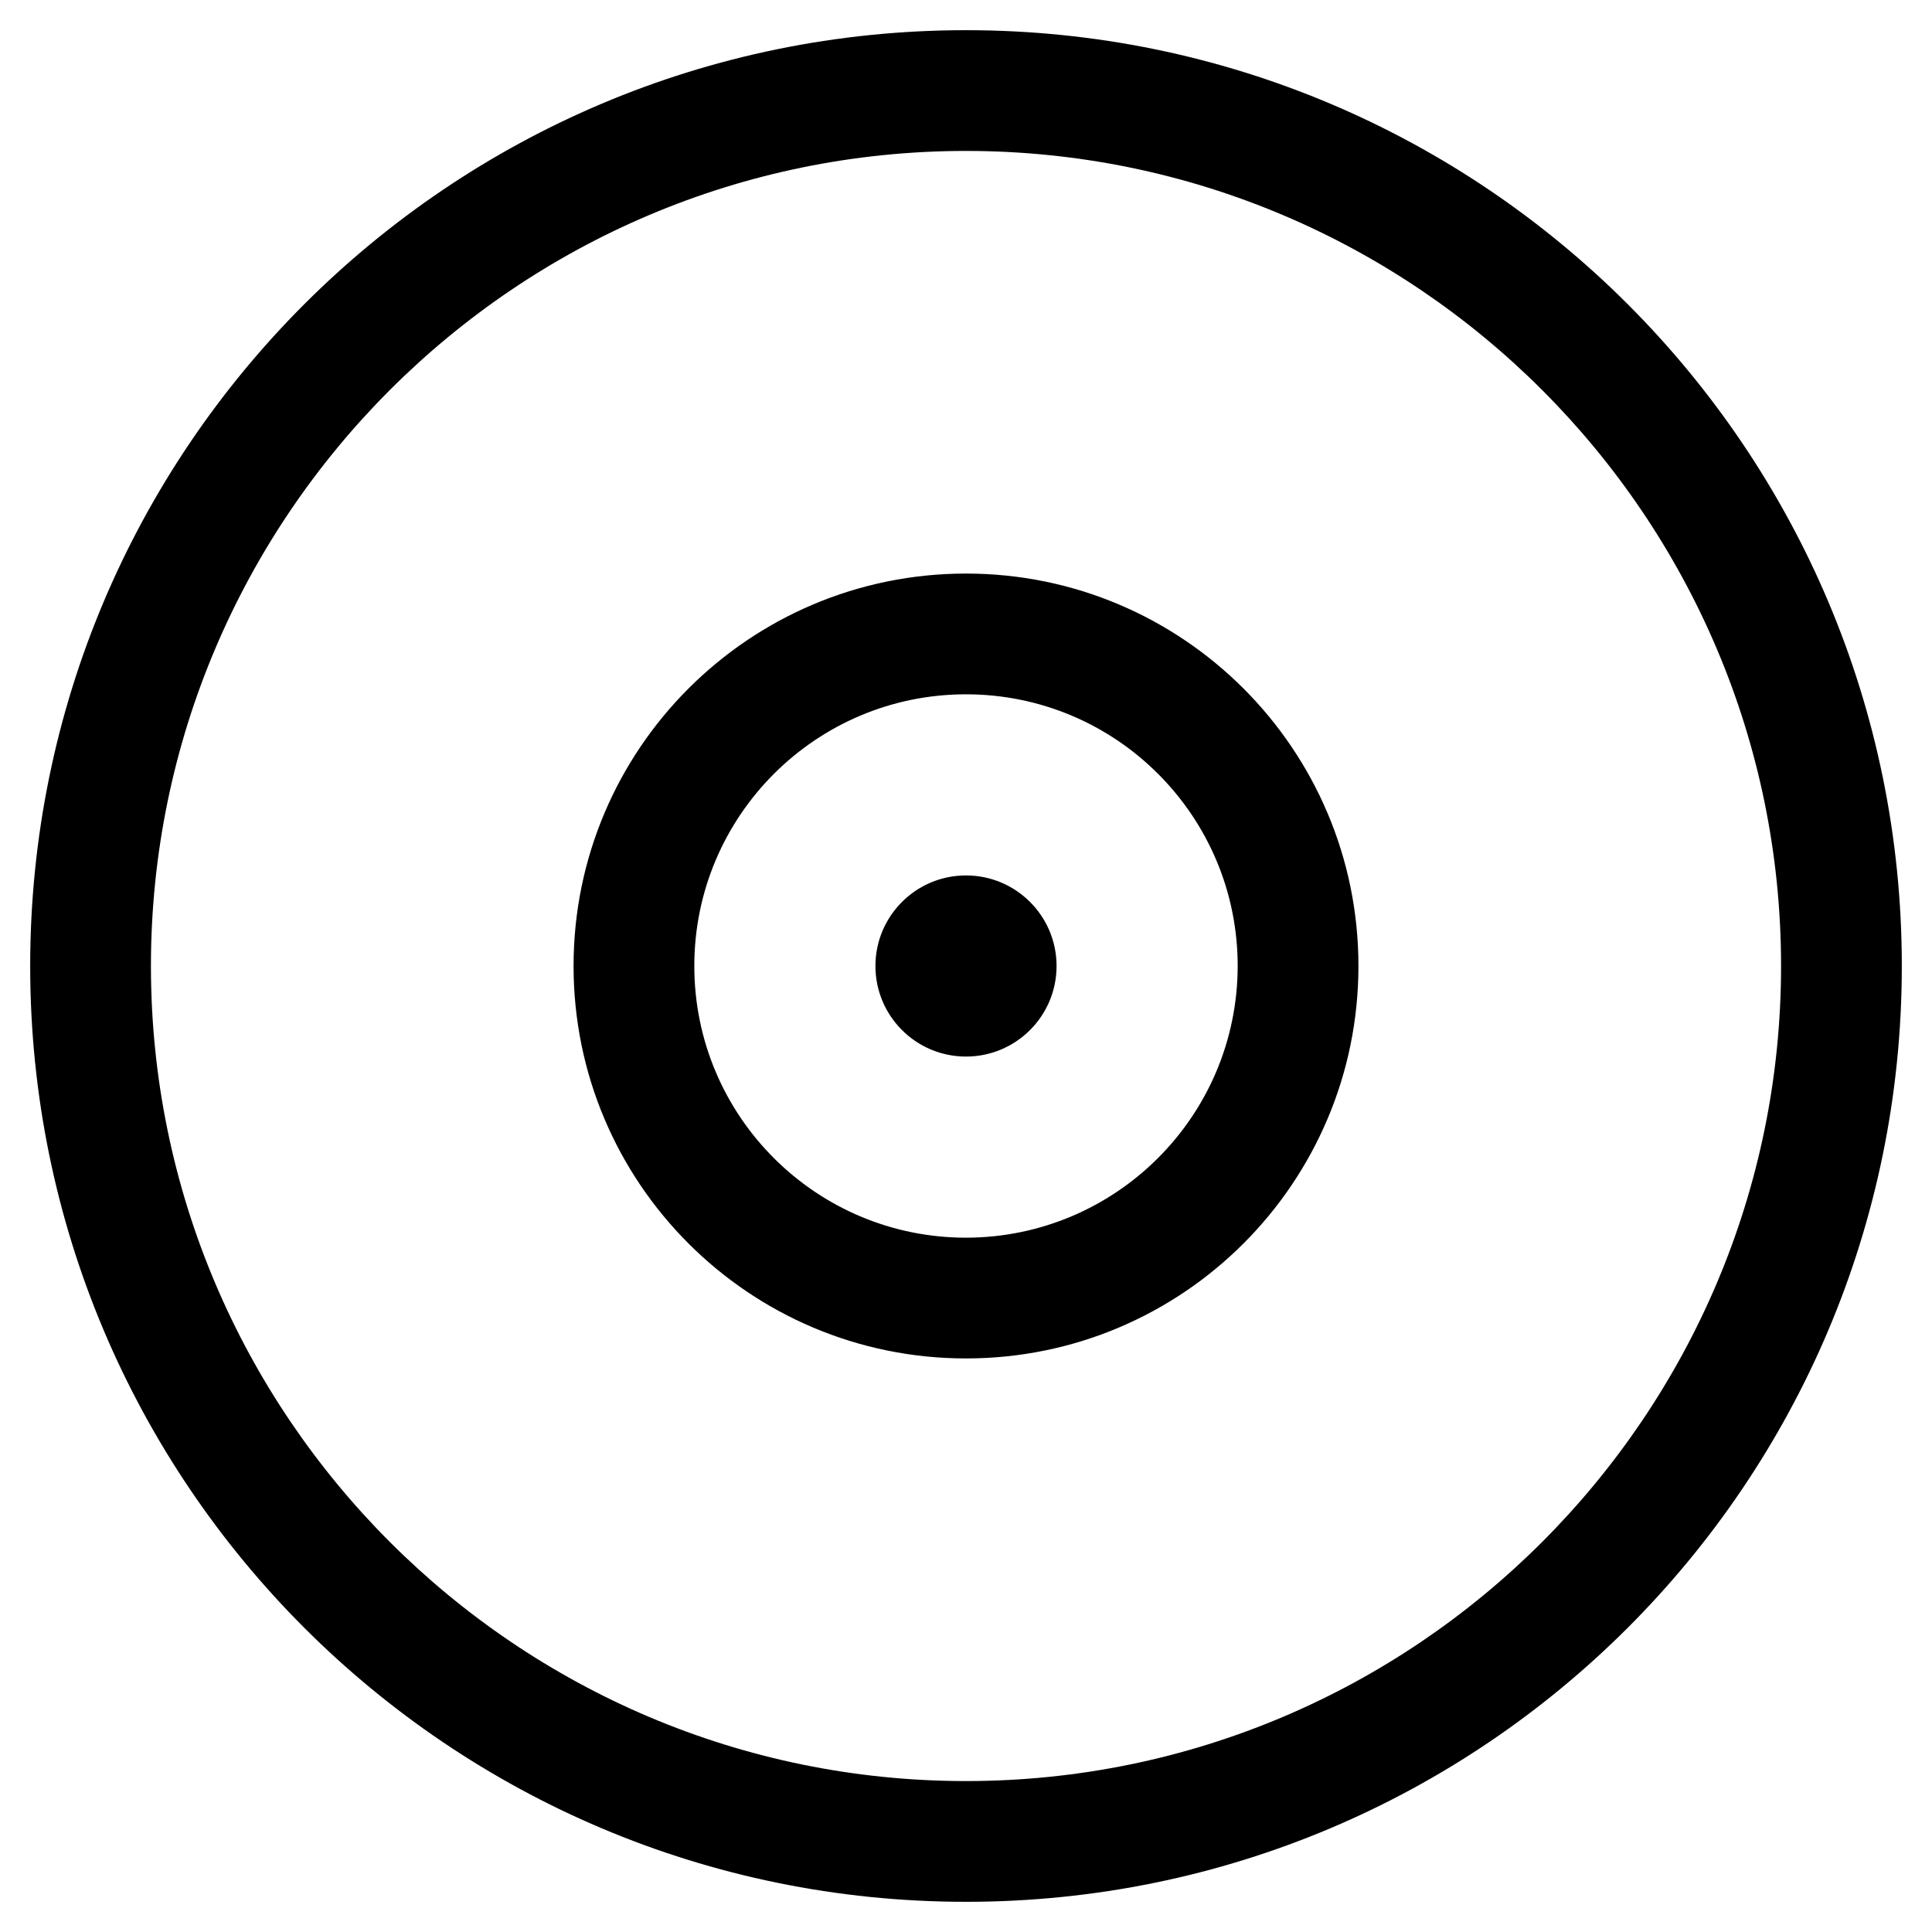
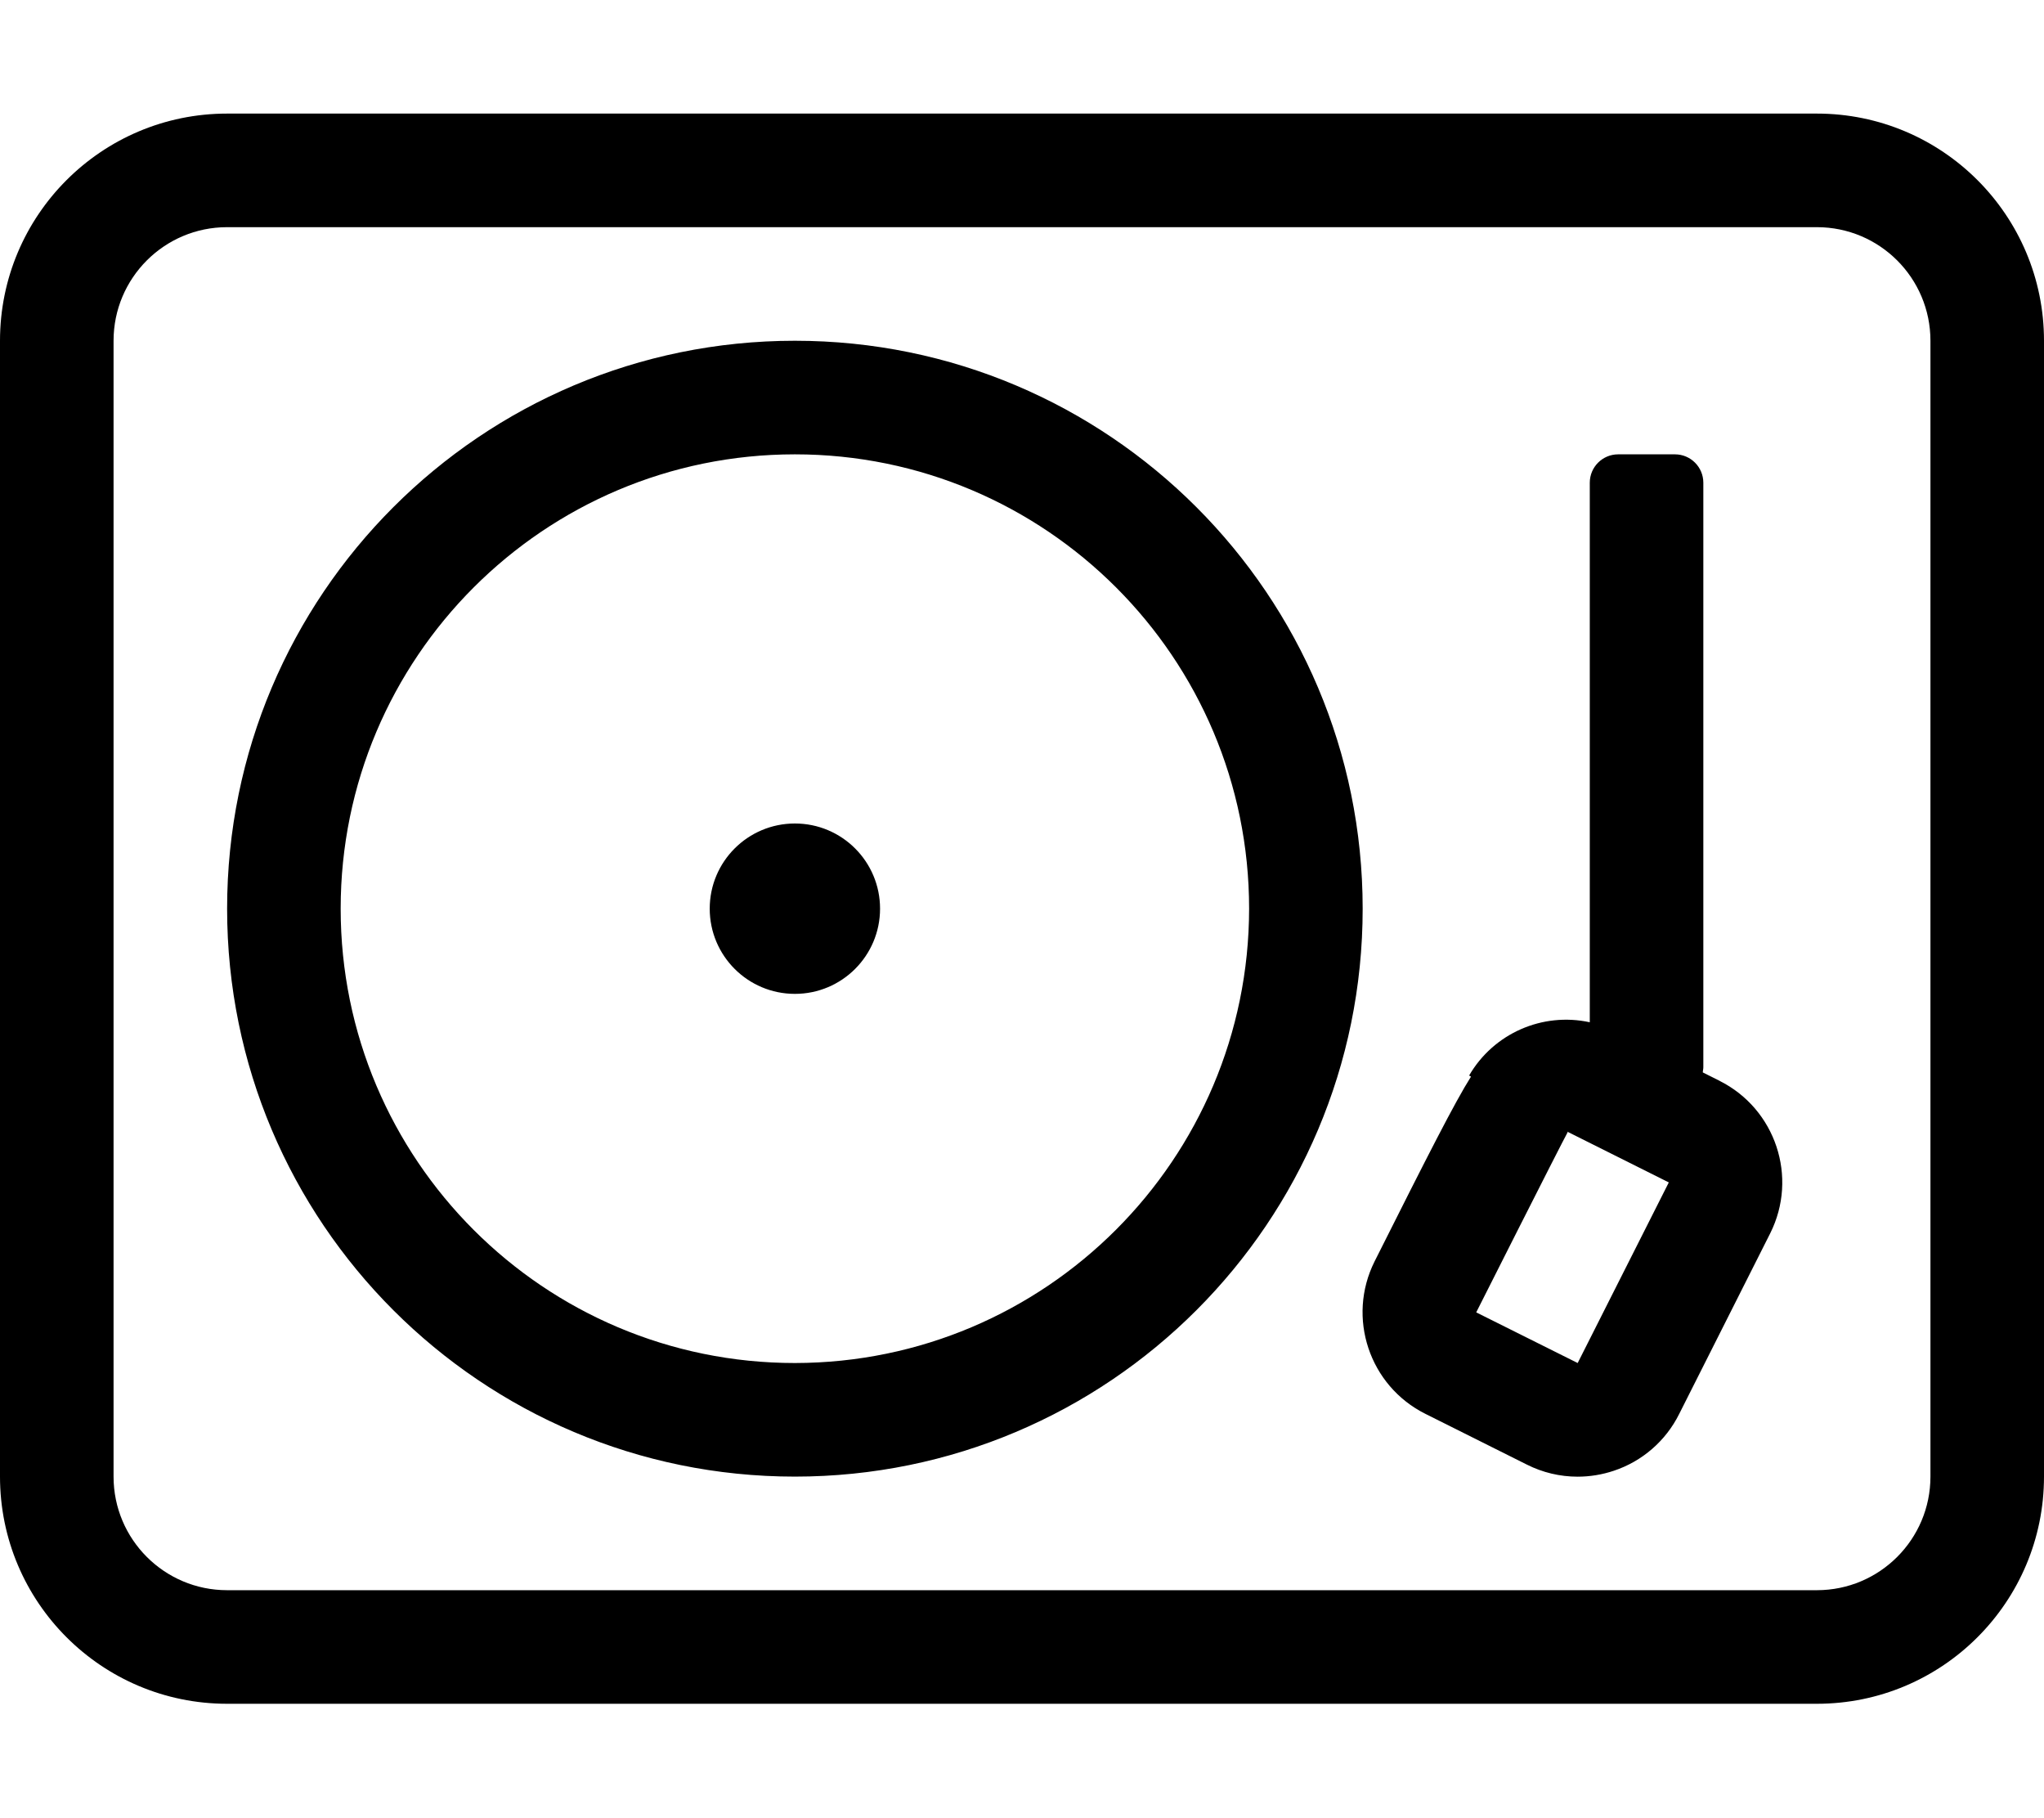
- <svg xmlns="http://www.w3.org/2000/svg" aria-hidden="true" focusable="false" data-prefix="fal" data-icon="record-vinyl" role="img" viewBox="0 0 512 512" class="svg-inline--fa fa-record-vinyl fa-w-16 fa-9x">
-   <path fill="currentColor" d="M256 8C119 8 8 119 8 256s111 248 248 248 248-111 248-248S393 8 256 8zm0 464c-119.1 0-216-96.9-216-216S136.9 40 256 40s216 96.9 216 216-96.9 216-216 216zm0-320a104 104 0 1 0 104 104 104 104 0 0 0-104-104zm0 176a72 72 0 1 1 72-72 72.08 72.08 0 0 1-72 72zm0-96a24 24 0 1 0 24 24 24 24 0 0 0-24-24z" class="" />
+ <svg xmlns="http://www.w3.org/2000/svg" aria-hidden="true" focusable="false" data-prefix="fal" data-icon="turntable" role="img" viewBox="0 0 576 512" class="svg-inline--fa fa-turntable fa-w-18 fa-9x">
+   <path fill="currentColor" d="M484.59 304.5l-4.74-2.37c0-.48.15-.93.15-1.41V136a8 8 0 0 0-8-8h-16a8 8 0 0 0-8 8v152a31.57 31.57 0 0 0-34 15l.53.31c-4.59 7.27-12 21.85-27.18 52.08a32 32 0 0 0 14.31 42.92l28.62 14.31a31.78 31.78 0 0 0 14.28 3.4 32.31 32.31 0 0 0 10.19-1.66 31.78 31.78 0 0 0 18.44-16l25.66-50.91a32 32 0 0 0-14.29-42.95zm-40 79.5L416 369.73s23.59-46.79 25.78-50.78l-.13-.07v-.07l28.62 14.31zM224 232a24 24 0 1 0 24 24 24 24 0 0 0-24-24zM512 32H64A64 64 0 0 0 0 96v320a64 64 0 0 0 64 64h448a64 64 0 0 0 64-64V96a64 64 0 0 0-64-64zm32 384a32 32 0 0 1-32 32H64a32 32 0 0 1-32-32V96a32 32 0 0 1 32-32h448a32 32 0 0 1 32 32zM224 96a160 160 0 1 0 160 160A160 160 0 0 0 224 96zm0 288a128 128 0 1 1 128-128 128.14 128.14 0 0 1-128 128z" class="" />
</svg>
